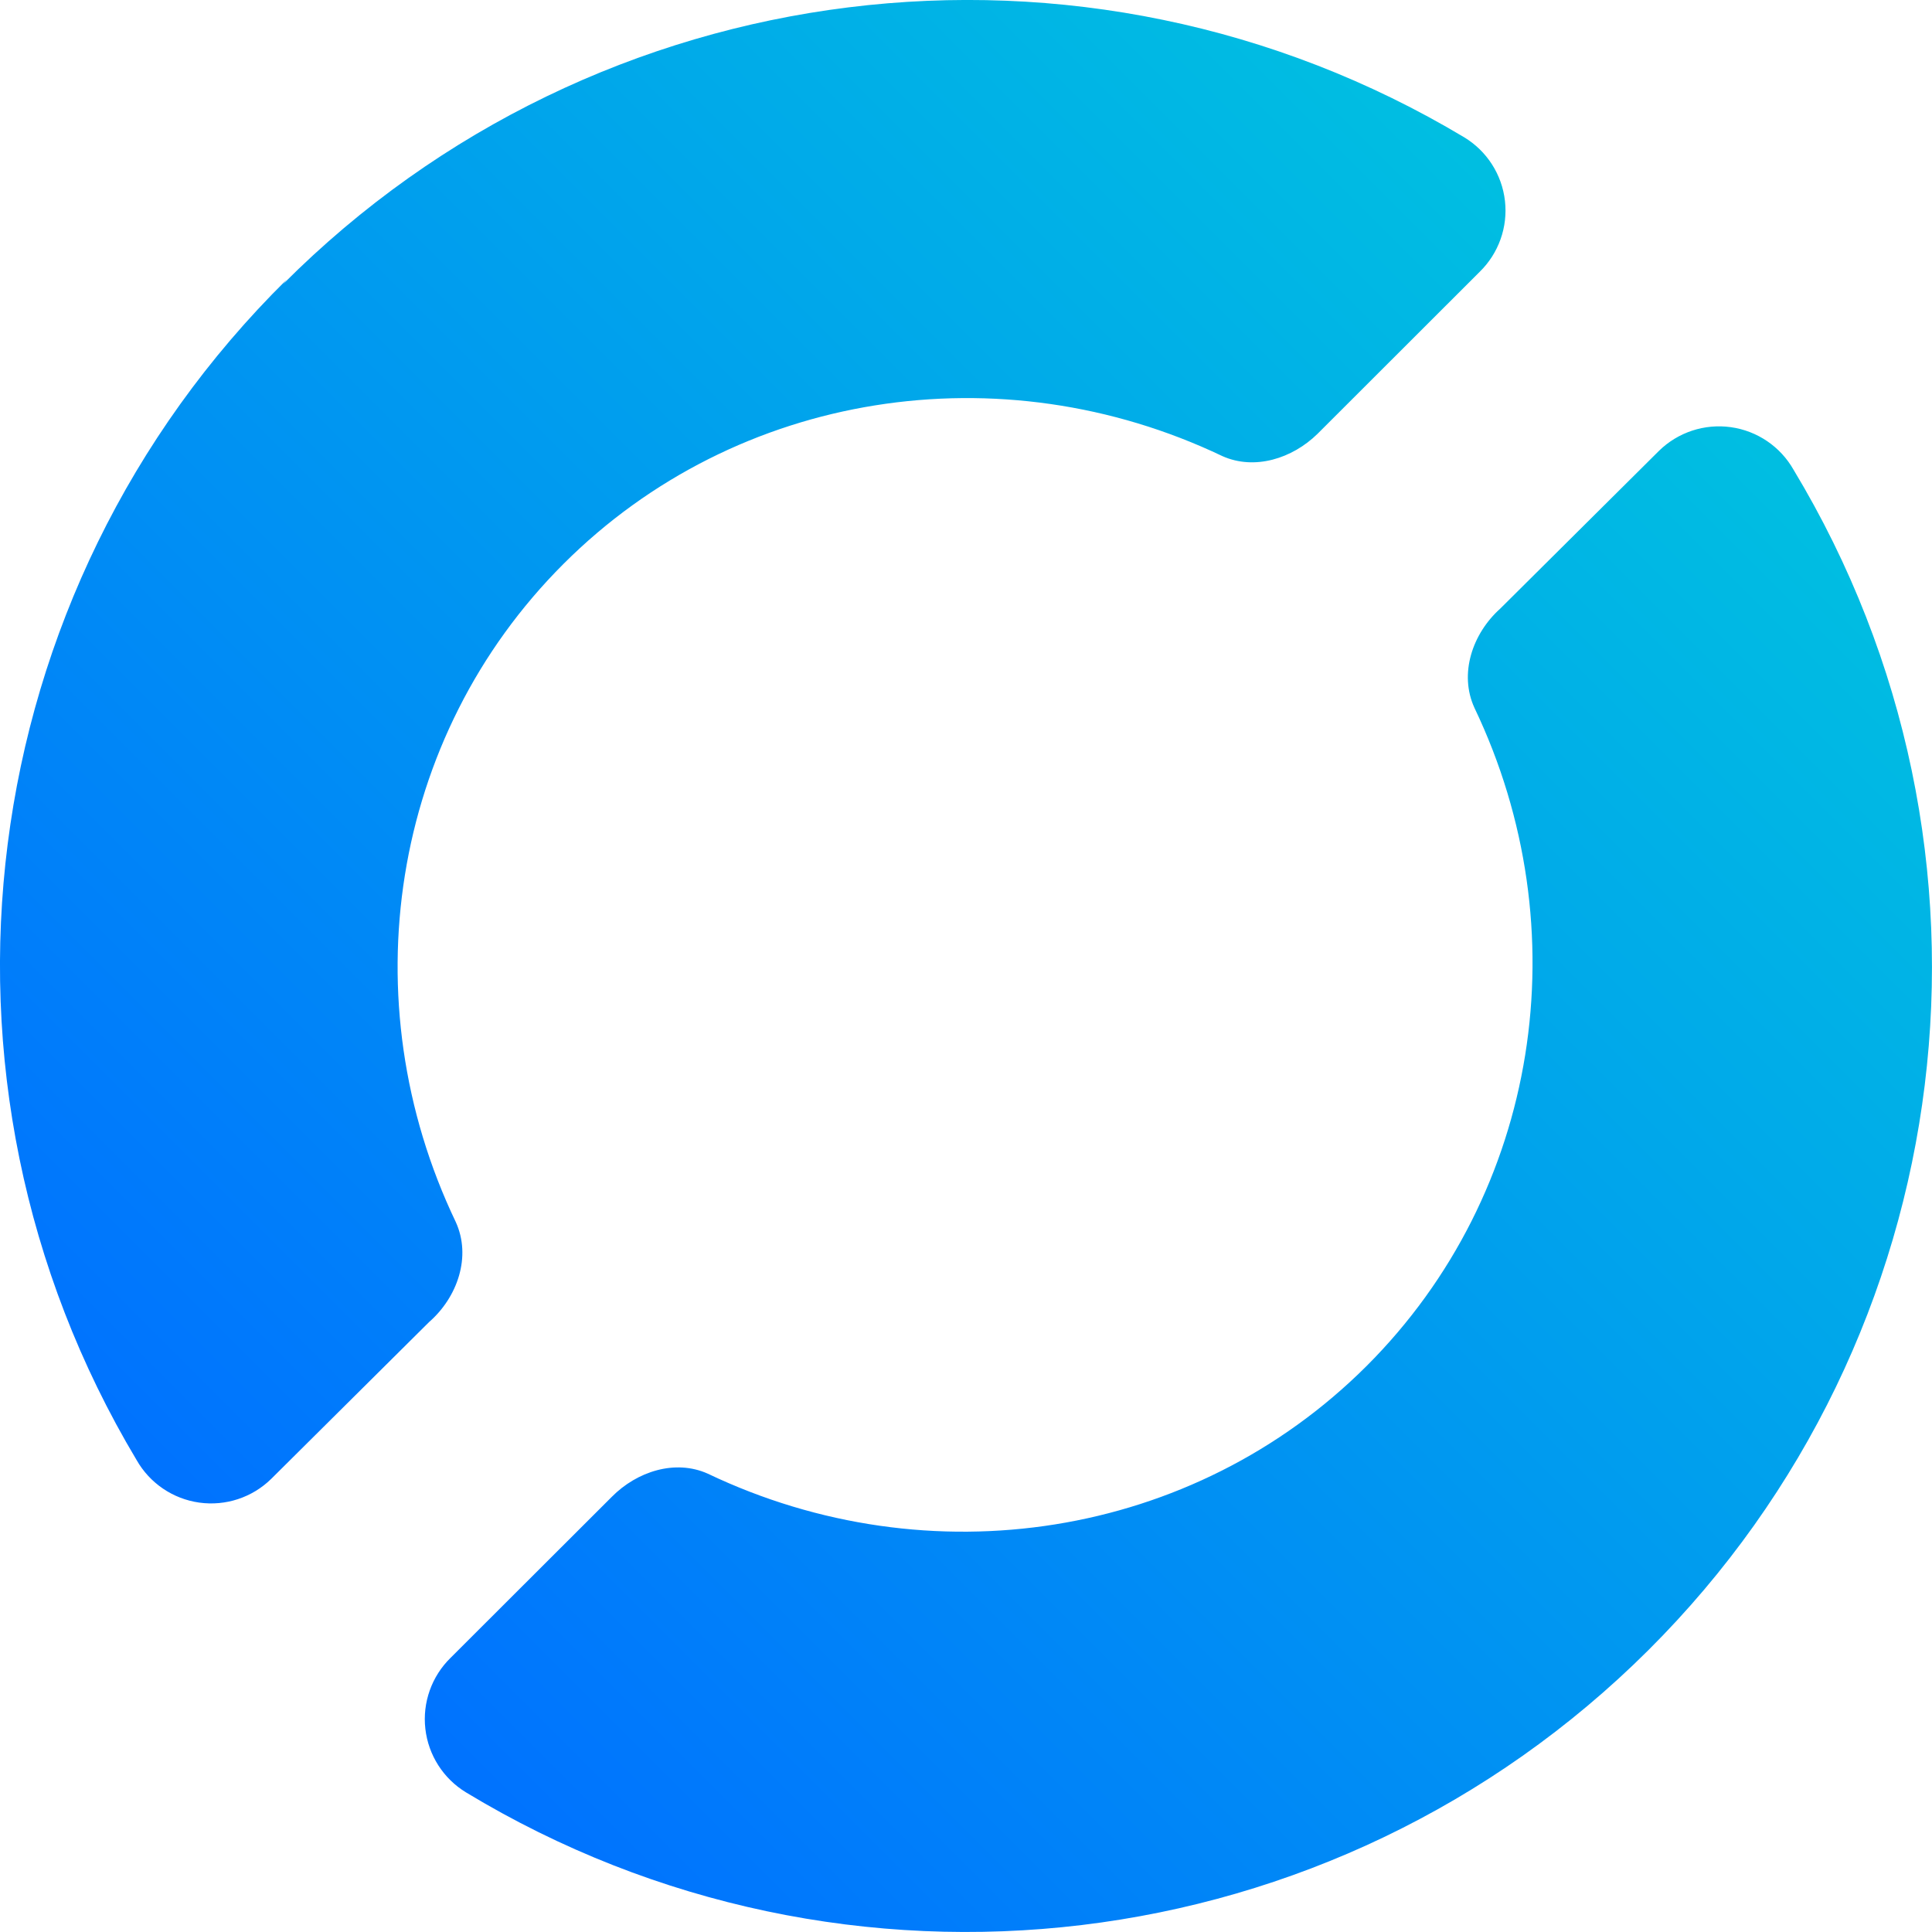
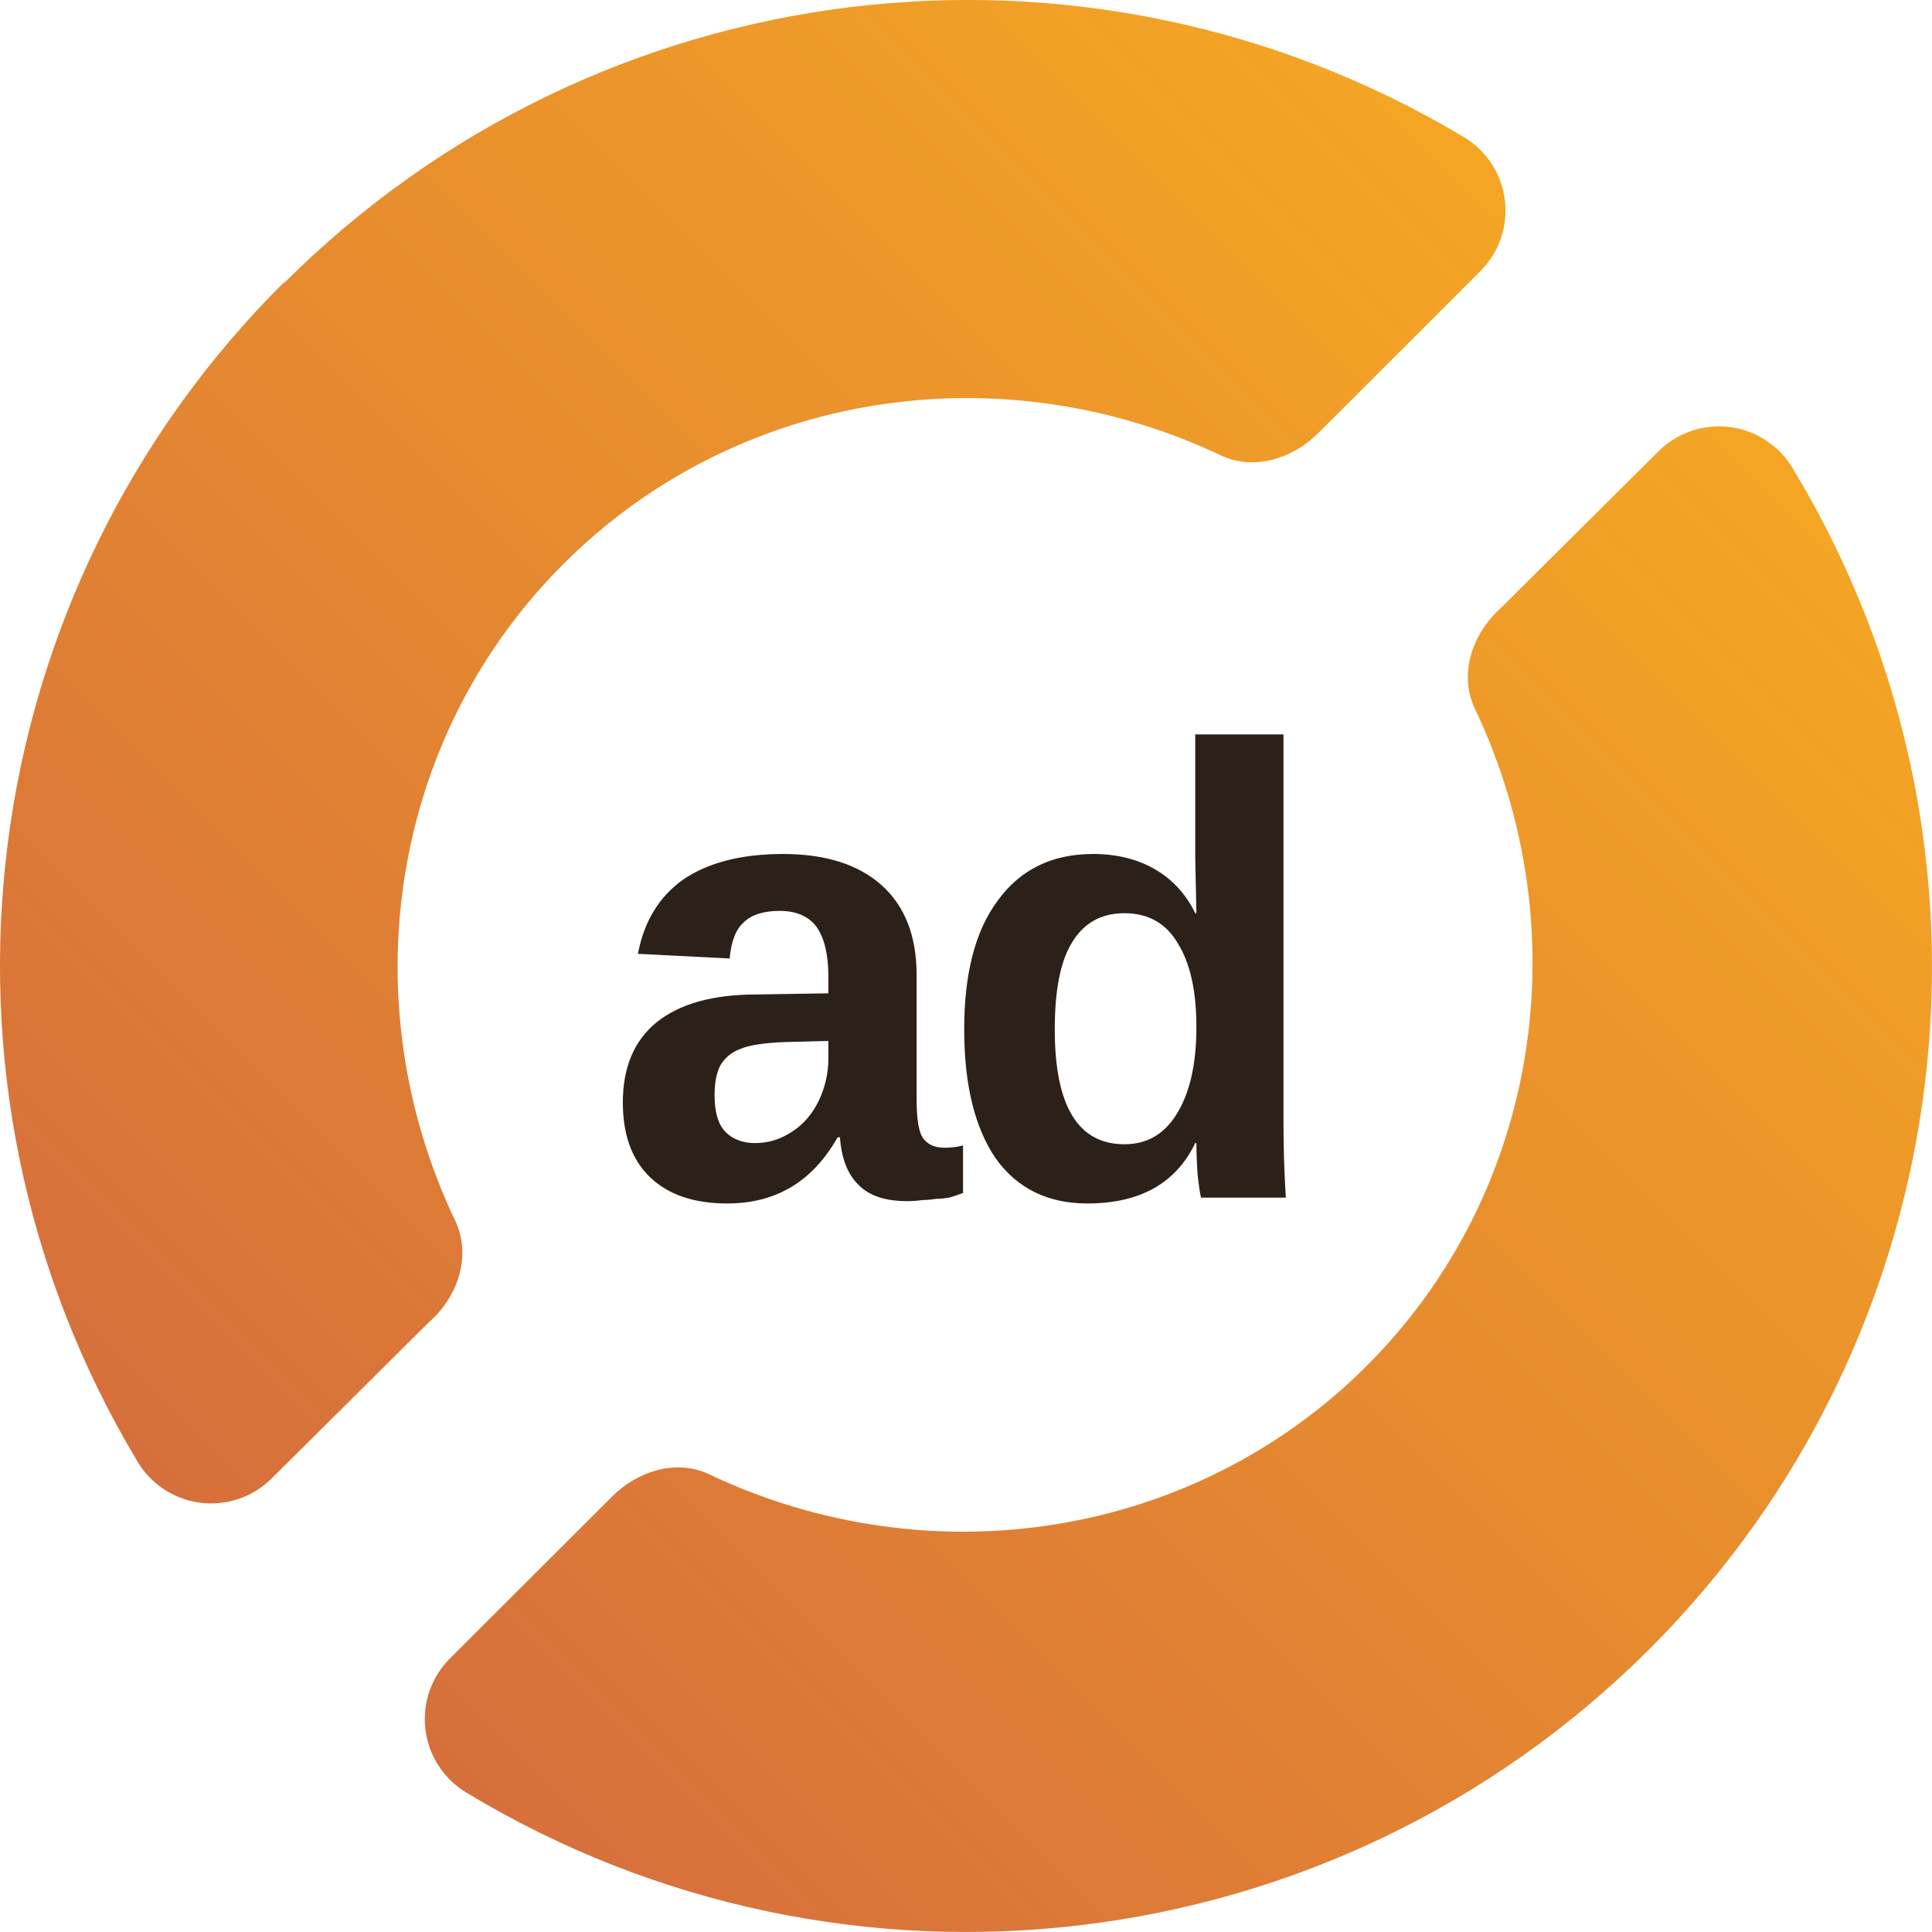
<svg xmlns="http://www.w3.org/2000/svg" xmlns:xlink="http://www.w3.org/1999/xlink" xml:space="preserve" viewBox="66.993 897.484 26 26">
  <linearGradient id="a" x1=".148" x2=".845" y1=".851" y2=".154" gradientTransform="matrix(26.301 0 0 26.331 90.674 911.757)" gradientUnits="userSpaceOnUse">
-     <stop offset="0" stop-color="#0071ff" />
-     <stop offset="1" stop-color="#00bfe1" />
+     <stop offset="0" stop-color="#D66E3C" />
+     <stop offset="1" stop-color="#F5A623" />
  </linearGradient>
  <defs>
    <linearGradient xlink:href="#a" id="b" x1=".148" x2=".845" y1=".851" y2=".154" gradientTransform="matrix(26.00048 0 0 25.99935 66.993 897.485)" gradientUnits="userSpaceOnUse" />
  </defs>
  <path fill="url(#b)" d="m89.318 903.552-2.135 2.122c-.376.337-.558.879-.347 1.337 1.422 2.976.882 6.524-1.452 8.856-2.335 2.331-5.887 2.87-8.866 1.449-.439-.197-.954-.03-1.292.312l-2.17 2.167a1.154 1.154 0 0 0 .208 1.81 13.005 13.005 0 0 0 15.91-1.912 12.97 12.97 0 0 0 1.956-15.887 1.154 1.154 0 0 0-1.812-.254zm-18.467-2.305a12.969 12.969 0 0 0-2.02 15.885 1.154 1.154 0 0 0 1.812.254l2.124-2.11c.385-.336.572-.884.359-1.348-1.423-2.976-.884-6.524 1.451-8.856 2.334-2.332 5.887-2.871 8.866-1.45.434.194.942.033 1.281-.3l2.182-2.18a1.152 1.152 0 0 0-.208-1.81 13.009 13.009 0 0 0-15.893 1.973z" />
+   <text x="79.993" y="913.6" text-anchor="middle" font-family="Arial, Helvetica, sans-serif" font-weight="700" font-size="8.6" letter-spacing="-0.3" fill="#2b2118">ad</text>
</svg>
